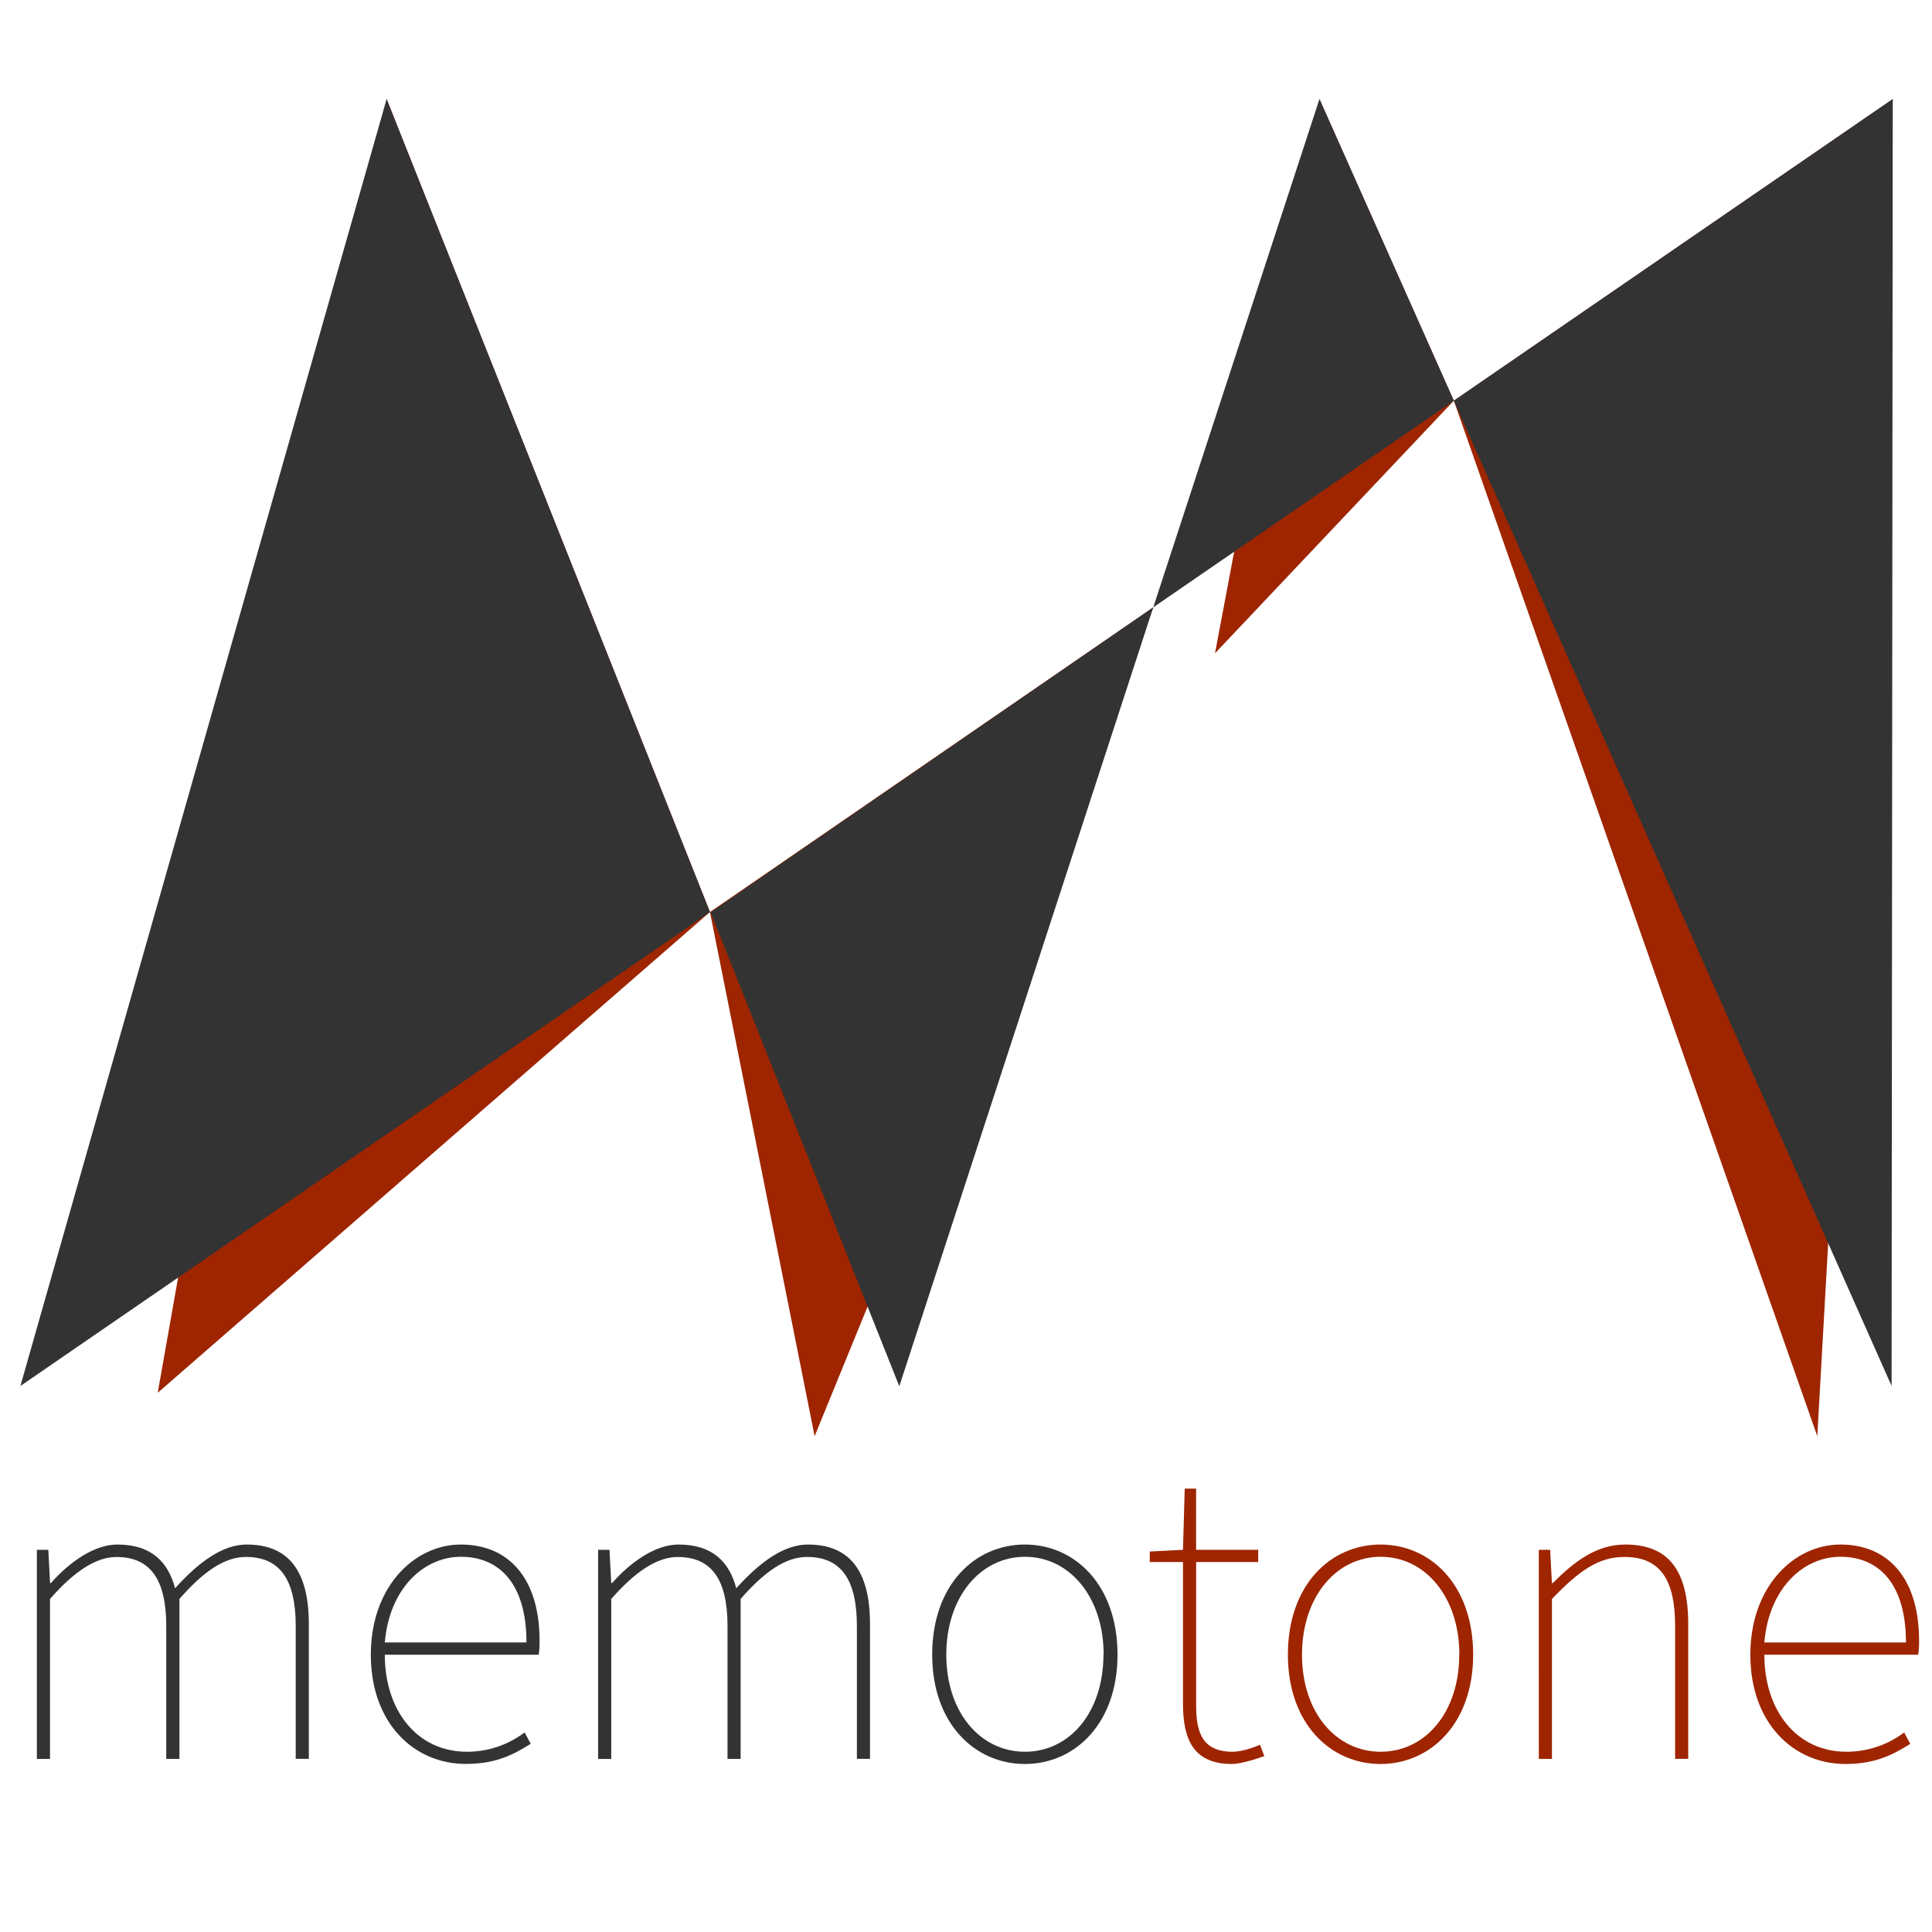
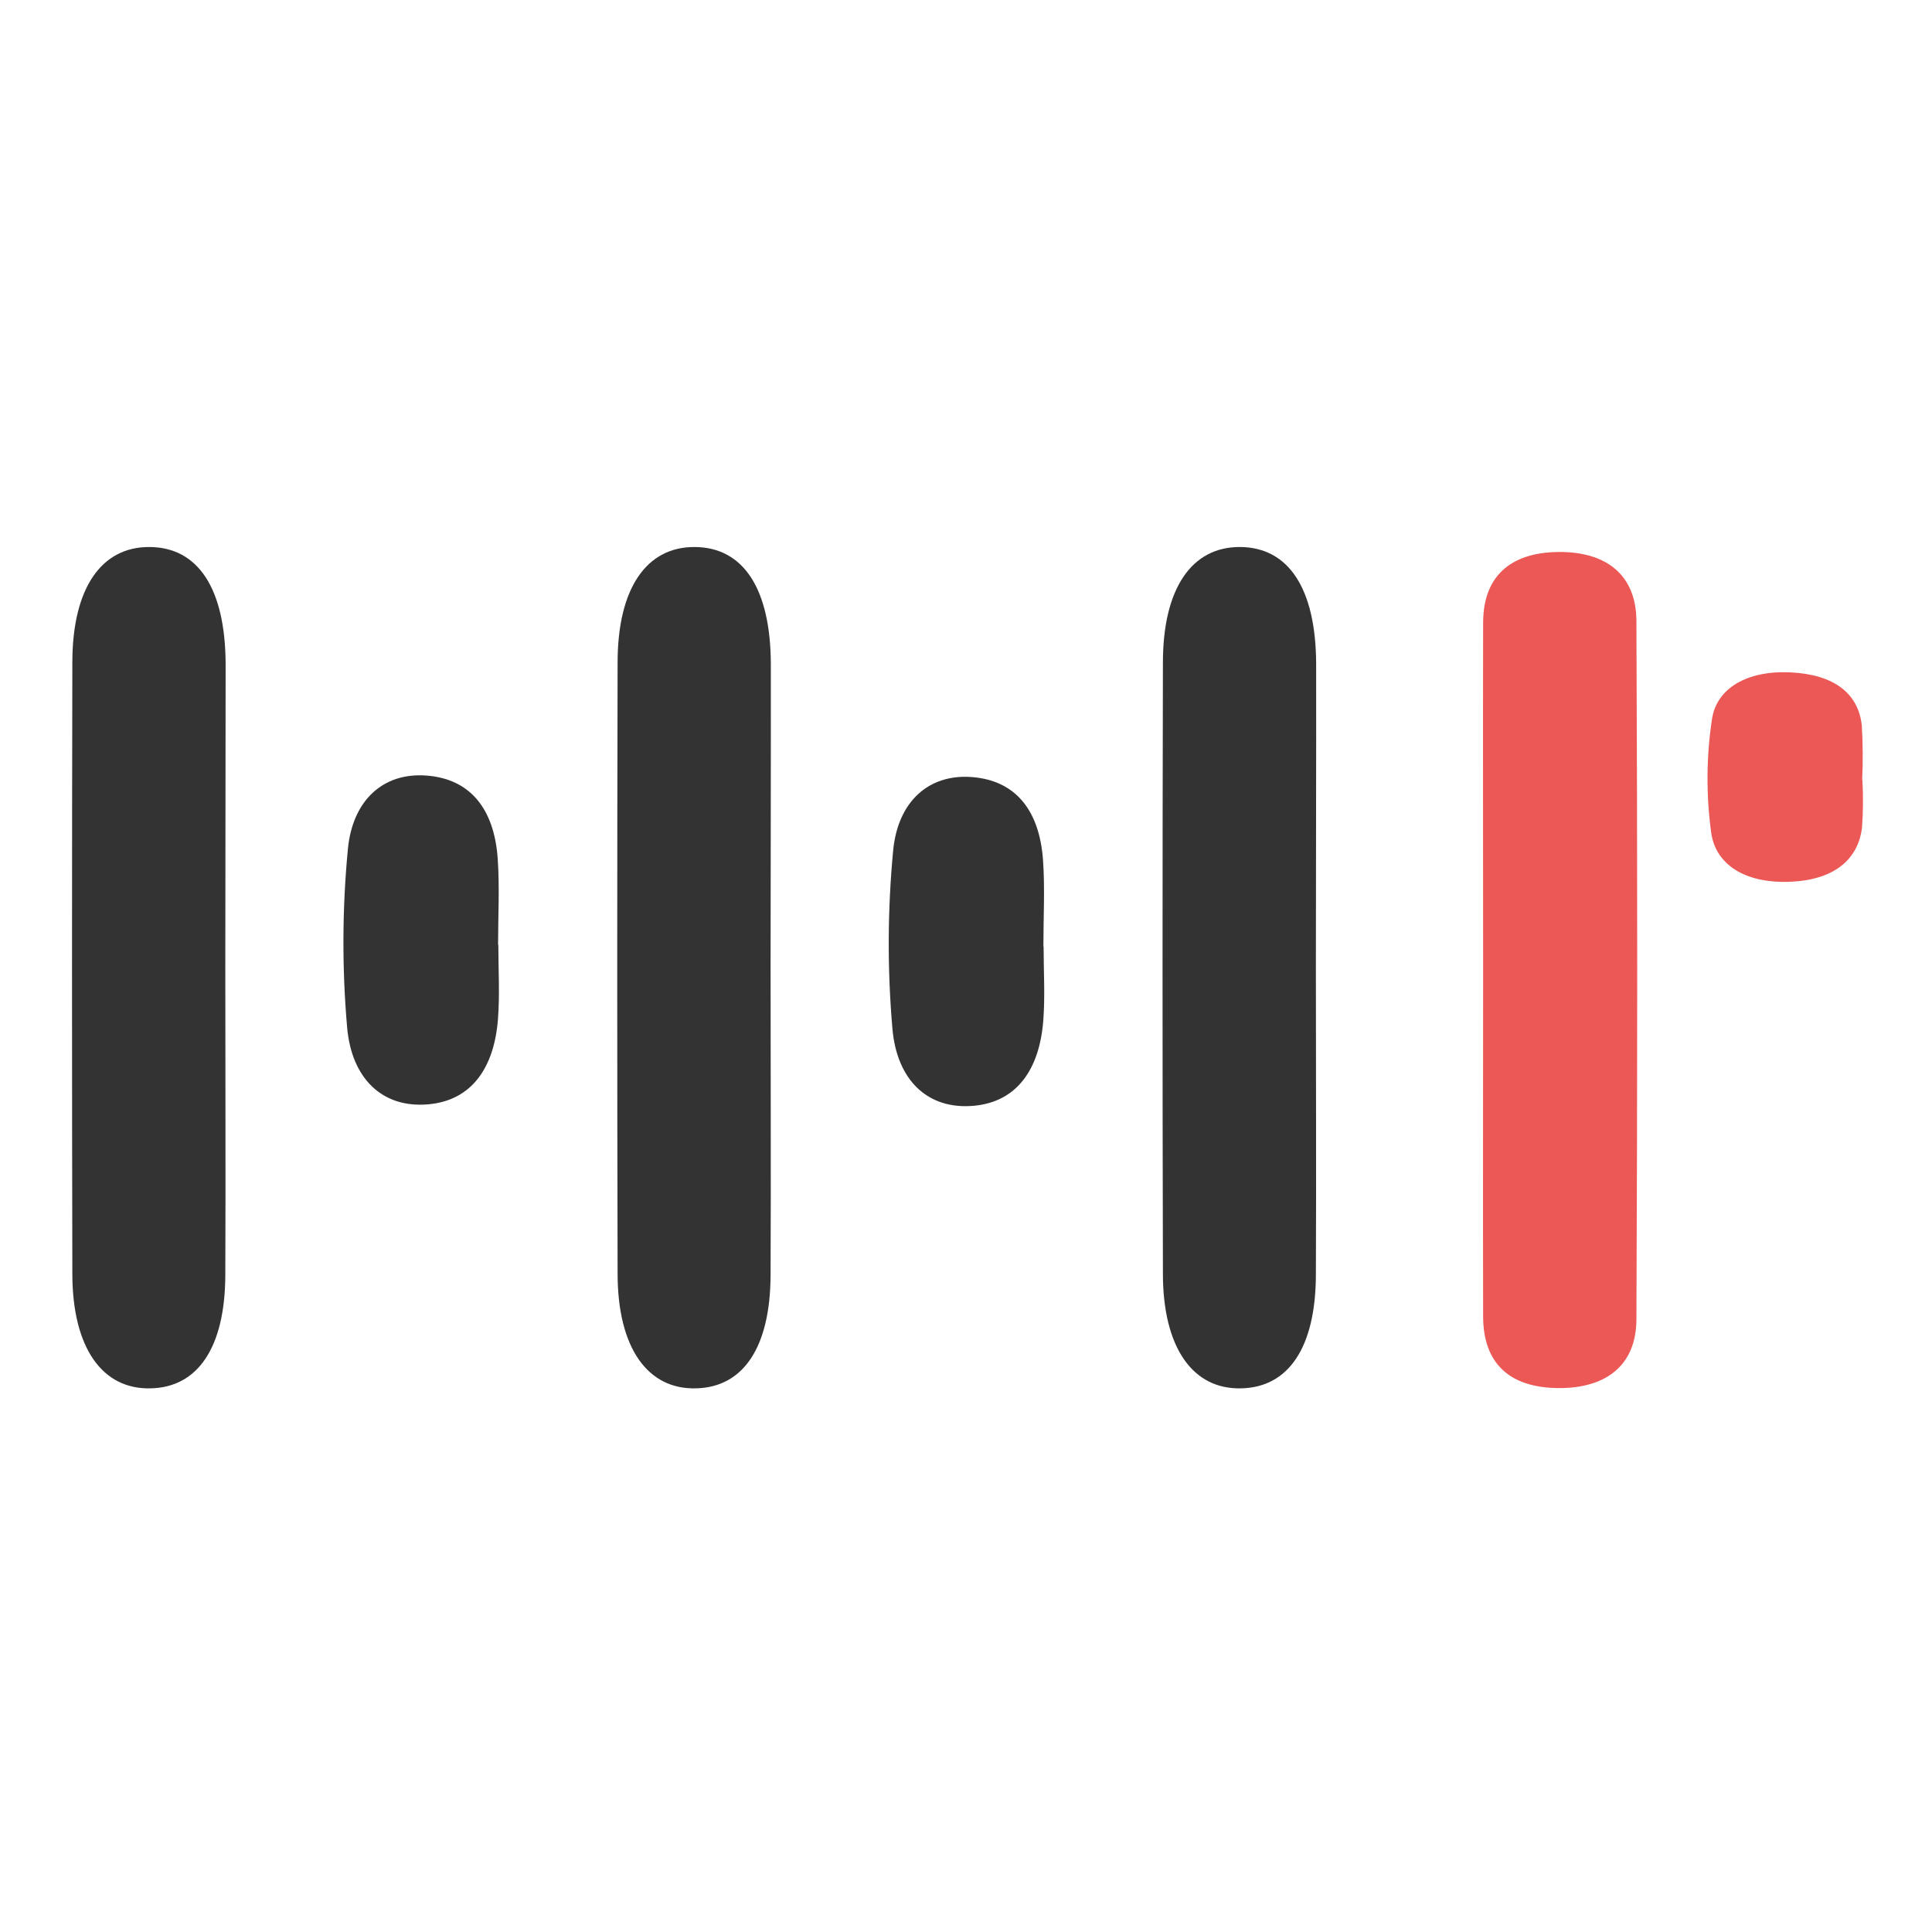
- <svg xmlns="http://www.w3.org/2000/svg" viewBox="0 0 800 800">
-   <path d="M15.27,641.74H20l.73,13.75h.36c8-9,18.1-15.93,27.51-15.93,14.12,0,21,7.24,23.89,18.1,10.14-11.22,19.91-18.1,29.69-18.1,17,0,25.7,10.5,25.7,33v55.74h-5.43v-55c0-19.19-6.52-28.6-20.63-28.6-8.69,0-17.38,5.79-27.52,17.38v66.24H68.84v-55c0-19.19-6.51-28.6-20.63-28.6-8.33,0-17.38,5.79-27.51,17.38v66.24H15.27Z" fill="#333" />
-   <path d="M153.55,685.18c0-28.24,18.1-45.62,37.29-45.62,19.91,0,32.58,14.12,32.58,39.82a33.44,33.44,0,0,1-.36,5.8H159.34c0,23.16,13.4,40.18,34,40.18a39.37,39.37,0,0,0,23.89-8l2.54,4.71c-6.52,4-13.76,8.33-26.79,8.33C171.29,730.43,153.55,713.41,153.55,685.18ZM218,680.11c0-23.89-10.86-35.48-27.15-35.48-15.57,0-29.69,13.4-31.5,35.48Z" fill="#333" />
-   <path d="M247.67,641.74h4.71l.72,13.75h.36c8-9,18.1-15.93,27.52-15.93,14.11,0,21,7.24,23.89,18.1,10.13-11.22,19.91-18.1,29.68-18.1,17,0,25.7,10.5,25.7,33v55.74h-5.43v-55c0-19.19-6.51-28.6-20.63-28.6-8.69,0-17.38,5.79-27.51,17.38v66.24h-5.43v-55c0-19.19-6.52-28.6-20.64-28.6-8.32,0-17.37,5.79-27.51,17.38v66.24h-5.43Z" fill="#333" />
-   <path d="M386,685.18c0-29,17.73-45.62,38.37-45.62s38.37,16.66,38.37,45.62c0,28.59-17.74,45.25-38.37,45.25S386,713.77,386,685.18Zm71,0c0-23.9-14.12-40.55-32.58-40.55s-32.58,16.65-32.58,40.55,14.12,40.18,32.58,40.18S456.91,709.07,456.91,685.18Z" fill="#333" />
-   <path d="M489.85,705.45V646.8H476.09v-4.34l13.76-.72.72-25.34h4.71v25.34H521v5.06h-25.7v59.37c0,11.22,2.53,19.19,15.2,19.19,3.26,0,8-1.45,11.23-2.9l1.81,4.71c-5.07,1.81-10.5,3.26-13.4,3.26C494.19,730.43,489.85,720.29,489.85,705.45Z" fill="#9e2500" />
-   <path d="M533.29,685.18c0-29,17.74-45.62,38.37-45.62S610,656.22,610,685.18c0,28.59-17.74,45.25-38.37,45.25S533.29,713.77,533.29,685.18Zm71,0c0-23.9-14.12-40.55-32.58-40.55s-32.58,16.65-32.58,40.55,14.12,40.18,32.58,40.18S604.24,709.07,604.24,685.18Z" fill="#9e2500" />
-   <path d="M637.18,641.74h4.71l.72,13.75H643c9-9,18.1-15.93,30-15.93,17.74,0,26.06,10.5,26.06,33v55.74h-5.43v-55c0-19.19-6.15-28.6-21-28.6-10.86,0-18.83,5.79-30,17.38v66.24h-5.43Z" fill="#9e2500" />
-   <path d="M724.78,685.18c0-28.24,18.1-45.62,37.29-45.62,19.91,0,32.58,14.12,32.58,39.82a33.44,33.44,0,0,1-.36,5.8H730.58c0,23.16,13.39,40.18,34,40.18a39.42,39.42,0,0,0,23.9-8L791,722.1c-6.52,4-13.76,8.33-26.79,8.33C742.52,730.43,724.78,713.41,724.78,685.18Zm64.44-5.07c0-23.89-10.86-35.48-27.15-35.48-15.57,0-29.68,13.4-31.49,35.48Z" fill="#9e2500" />
-   <polygon points="160.09 41.02 65.31 576.72 293.98 377.65 160.09 41.02" fill="#9e2500" />
-   <polygon points="337.32 594.69 477.54 251.49 293.98 377.65 337.32 594.69" fill="#9e2500" />
-   <polygon points="546.36 41.02 602 165.92 503.11 270.51 546.36 41.02" fill="#9e2500" />
-   <polygon points="783.75 41.02 752.5 594.69 602 165.92 783.75 41.02" fill="#9e2500" />
-   <polygon points="160.09 41.02 8.44 573.91 293.98 377.65 160.09 41.02" fill="#333" />
-   <polygon points="372.38 574.02 477.54 251.49 294.26 377.77 372.38 574.02" fill="#333" />
-   <polygon points="546.36 41.02 602 165.92 477.54 251.49 546.36 41.02" fill="#333" />
-   <polygon points="783.75 41.02 783.27 573.89 602 165.92 783.75 41.02" fill="#333" />
+ <svg xmlns="http://www.w3.org/2000/svg" viewBox="0 0 364 364">
+   <path d="M145.18,182.15c0,19.4.09,38.8,0,58.2-.08,13.51-5.14,21-14,21.22-9.17.28-14.79-7.63-14.82-21.5q-.14-57.62,0-115.24c0-14,5.45-21.84,14.56-21.77s14.25,7.79,14.31,22C145.25,144.13,145.19,163.14,145.18,182.15Z" fill="#333" />
+   <path d="M247.92,182.15c0,19.4.09,38.8,0,58.2-.08,13.51-5.14,21-14,21.22-9.17.28-14.79-7.63-14.82-21.5q-.14-57.62,0-115.24c0-14,5.45-21.84,14.56-21.77s14.25,7.79,14.31,22C248,144.13,247.92,163.14,247.92,182.15Z" fill="#333" />
+   <path d="M42.45,182.15c0,19.4.08,38.8,0,58.2-.08,13.51-5.15,21-14,21.22-9.17.28-14.79-7.63-14.82-21.5q-.12-57.62,0-115.24c0-14,5.45-21.84,14.57-21.77s14.24,7.79,14.31,22C42.51,144.13,42.45,163.14,42.45,182.15Z" fill="#333" />
+   <path d="M196.62,178.28c0,4.65.3,9.34-.06,14-.72,9.24-5,15.34-13.13,16.06-8.7.77-14.45-4.89-15.29-14.5a185.29,185.29,0,0,1,.14-33.64c.88-9.07,6.58-14.41,14.79-13.8s12.76,6.2,13.44,15.63c.38,5.4.07,10.86.07,16.29Z" fill="#333" />
+   <path d="M93.89,178c0,4.66.29,9.34-.07,14-.72,9.25-5,15.34-13.13,16.06-8.69.77-14.45-4.89-15.29-14.5a184.39,184.39,0,0,1,.15-33.64c.88-9.07,6.57-14.41,14.78-13.8s12.77,6.2,13.44,15.63c.38,5.4.07,10.86.07,16.29Z" fill="#333" />
+   <path d="M279.43,182.74c0-21.79-.05-43.59,0-65.38,0-8.65,5-13.25,14.11-13.36s14.73,4.33,14.77,13q.3,65.76,0,131.52c0,8.68-5.69,13.11-14.83,13s-14-4.71-14.05-13.4C279.38,226.34,279.43,204.54,279.43,182.74Z" fill="#eb5856" />
+   <path d="M350.89,147a73.22,73.22,0,0,1-.07,8.89c-.72,5.88-5,9.76-13.13,10.22-8.69.49-14.45-3.11-15.29-9.23a74.92,74.92,0,0,1,.15-21.41c.88-5.78,6.57-9.18,14.78-8.79s12.77,3.95,13.44,9.95a94.37,94.37,0,0,1,.07,10.37Z" fill="#eb5856" />
</svg>
